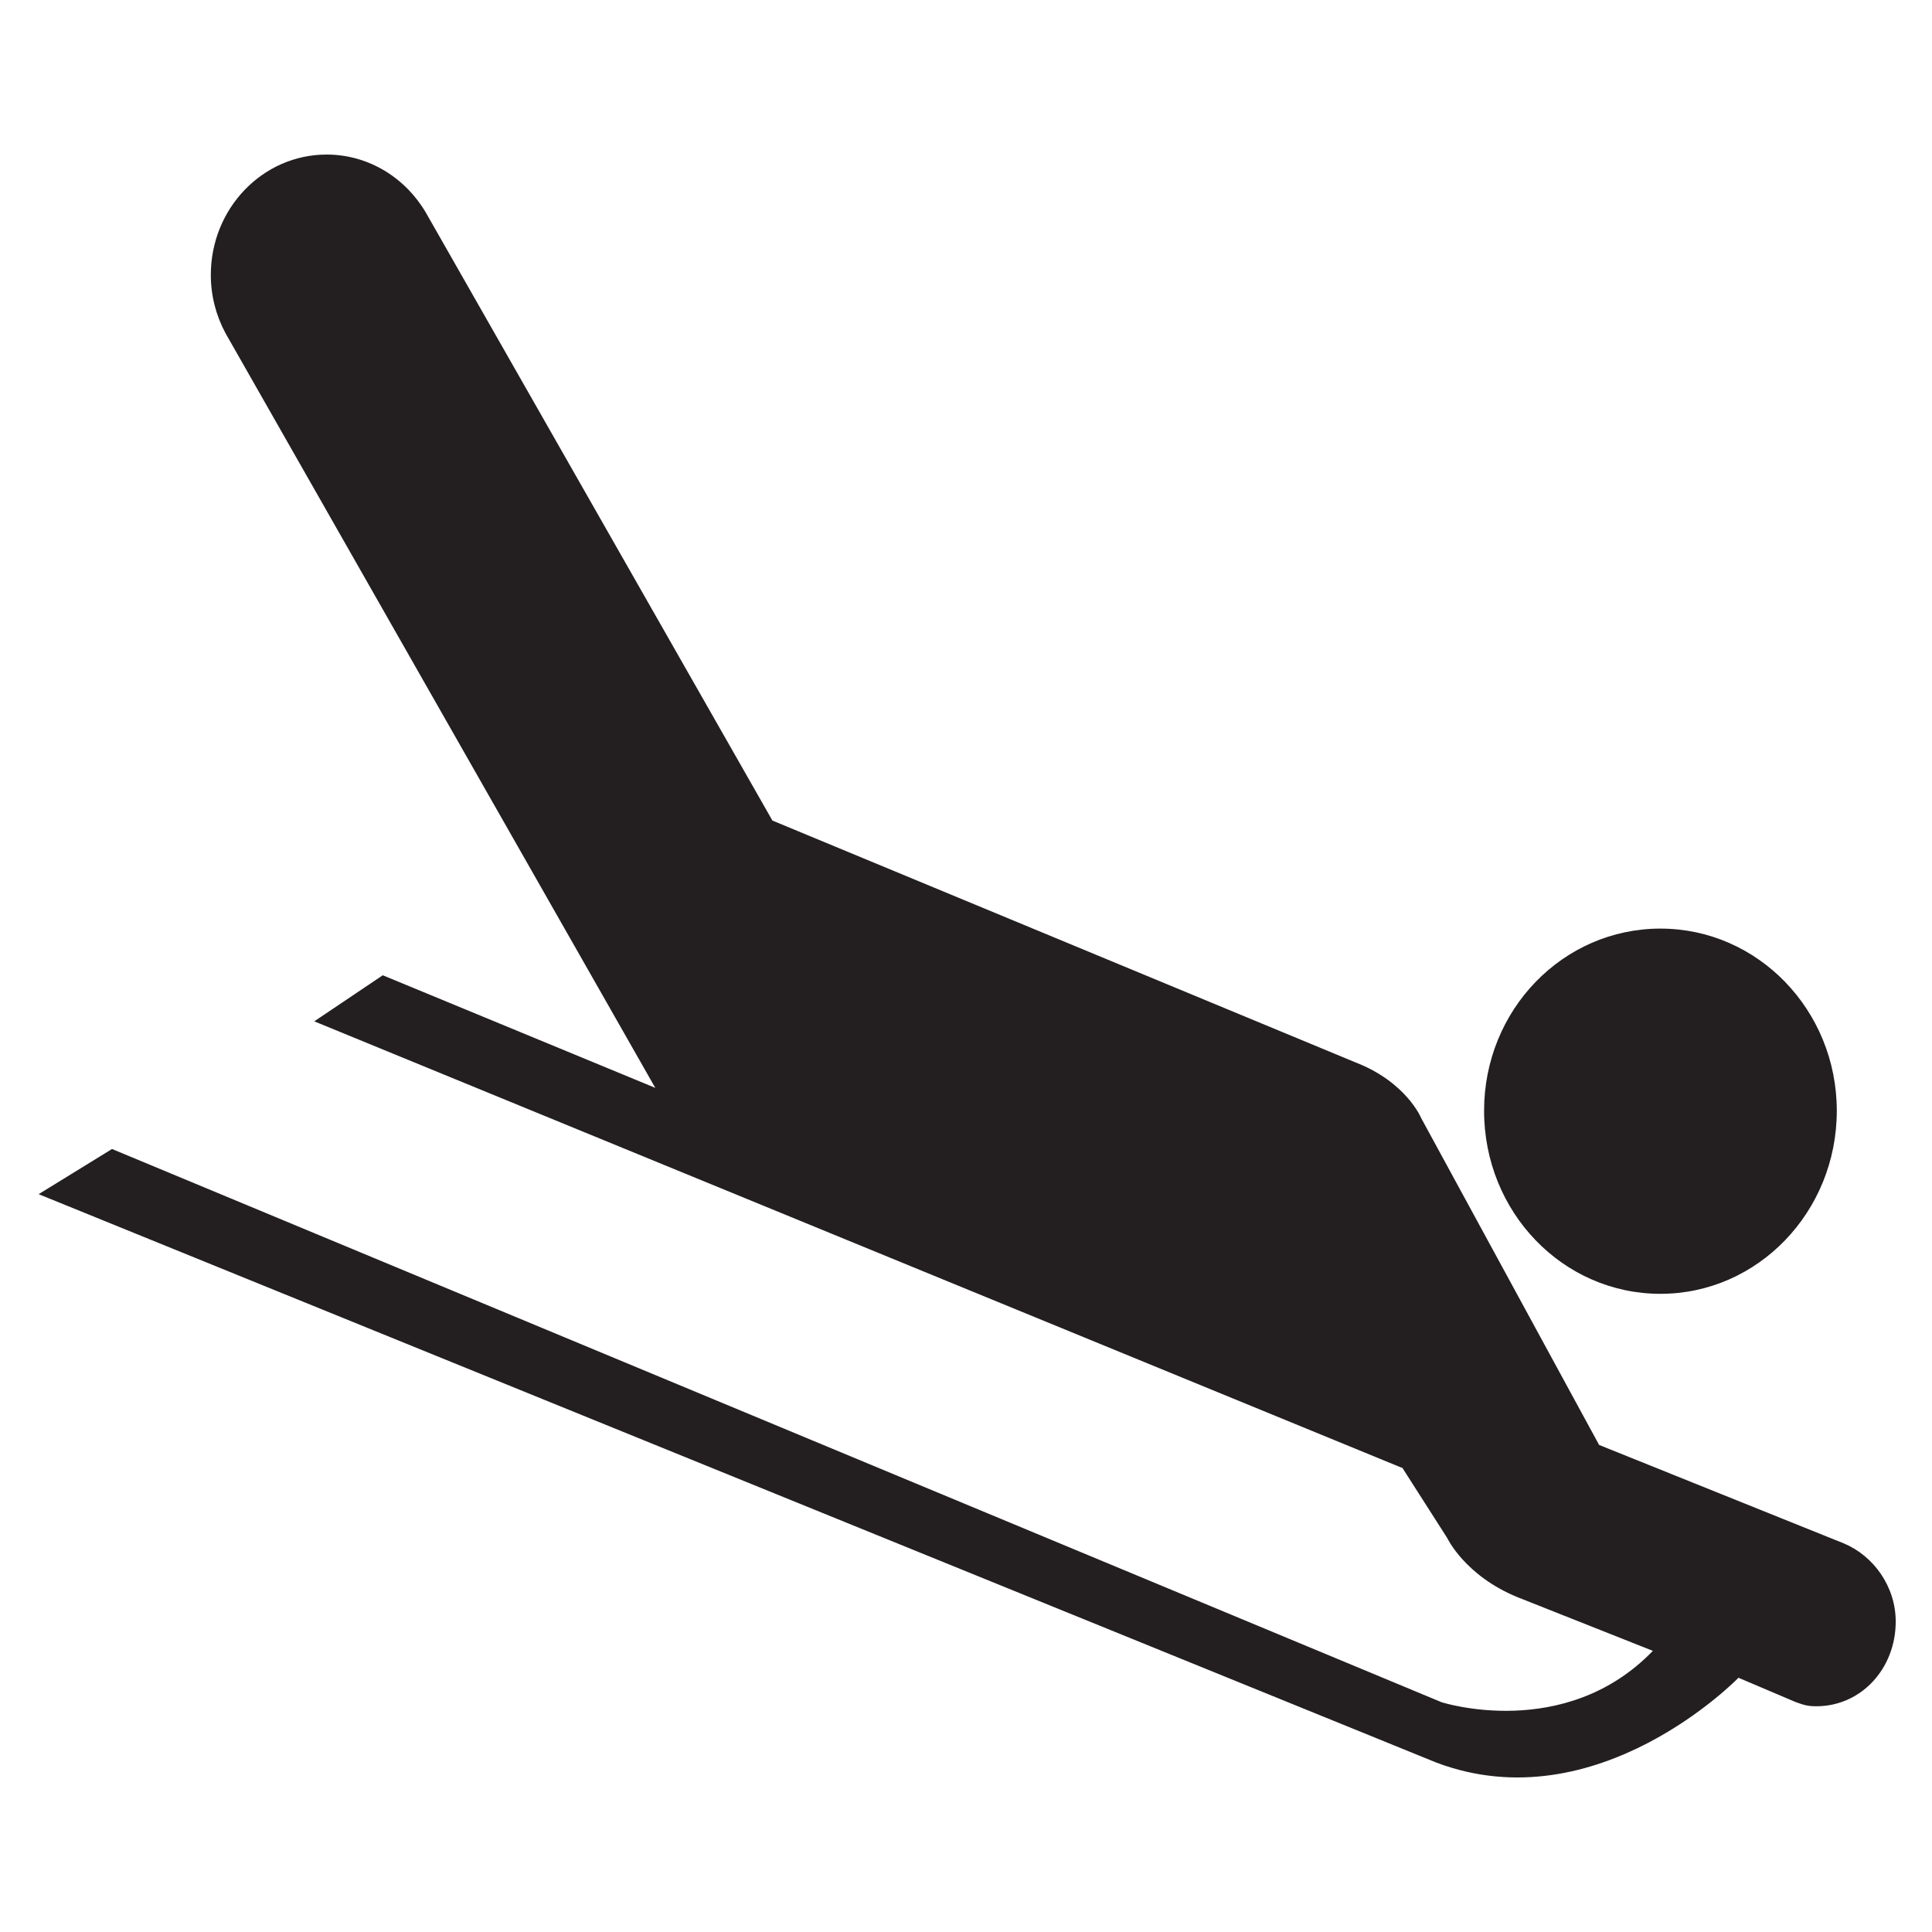
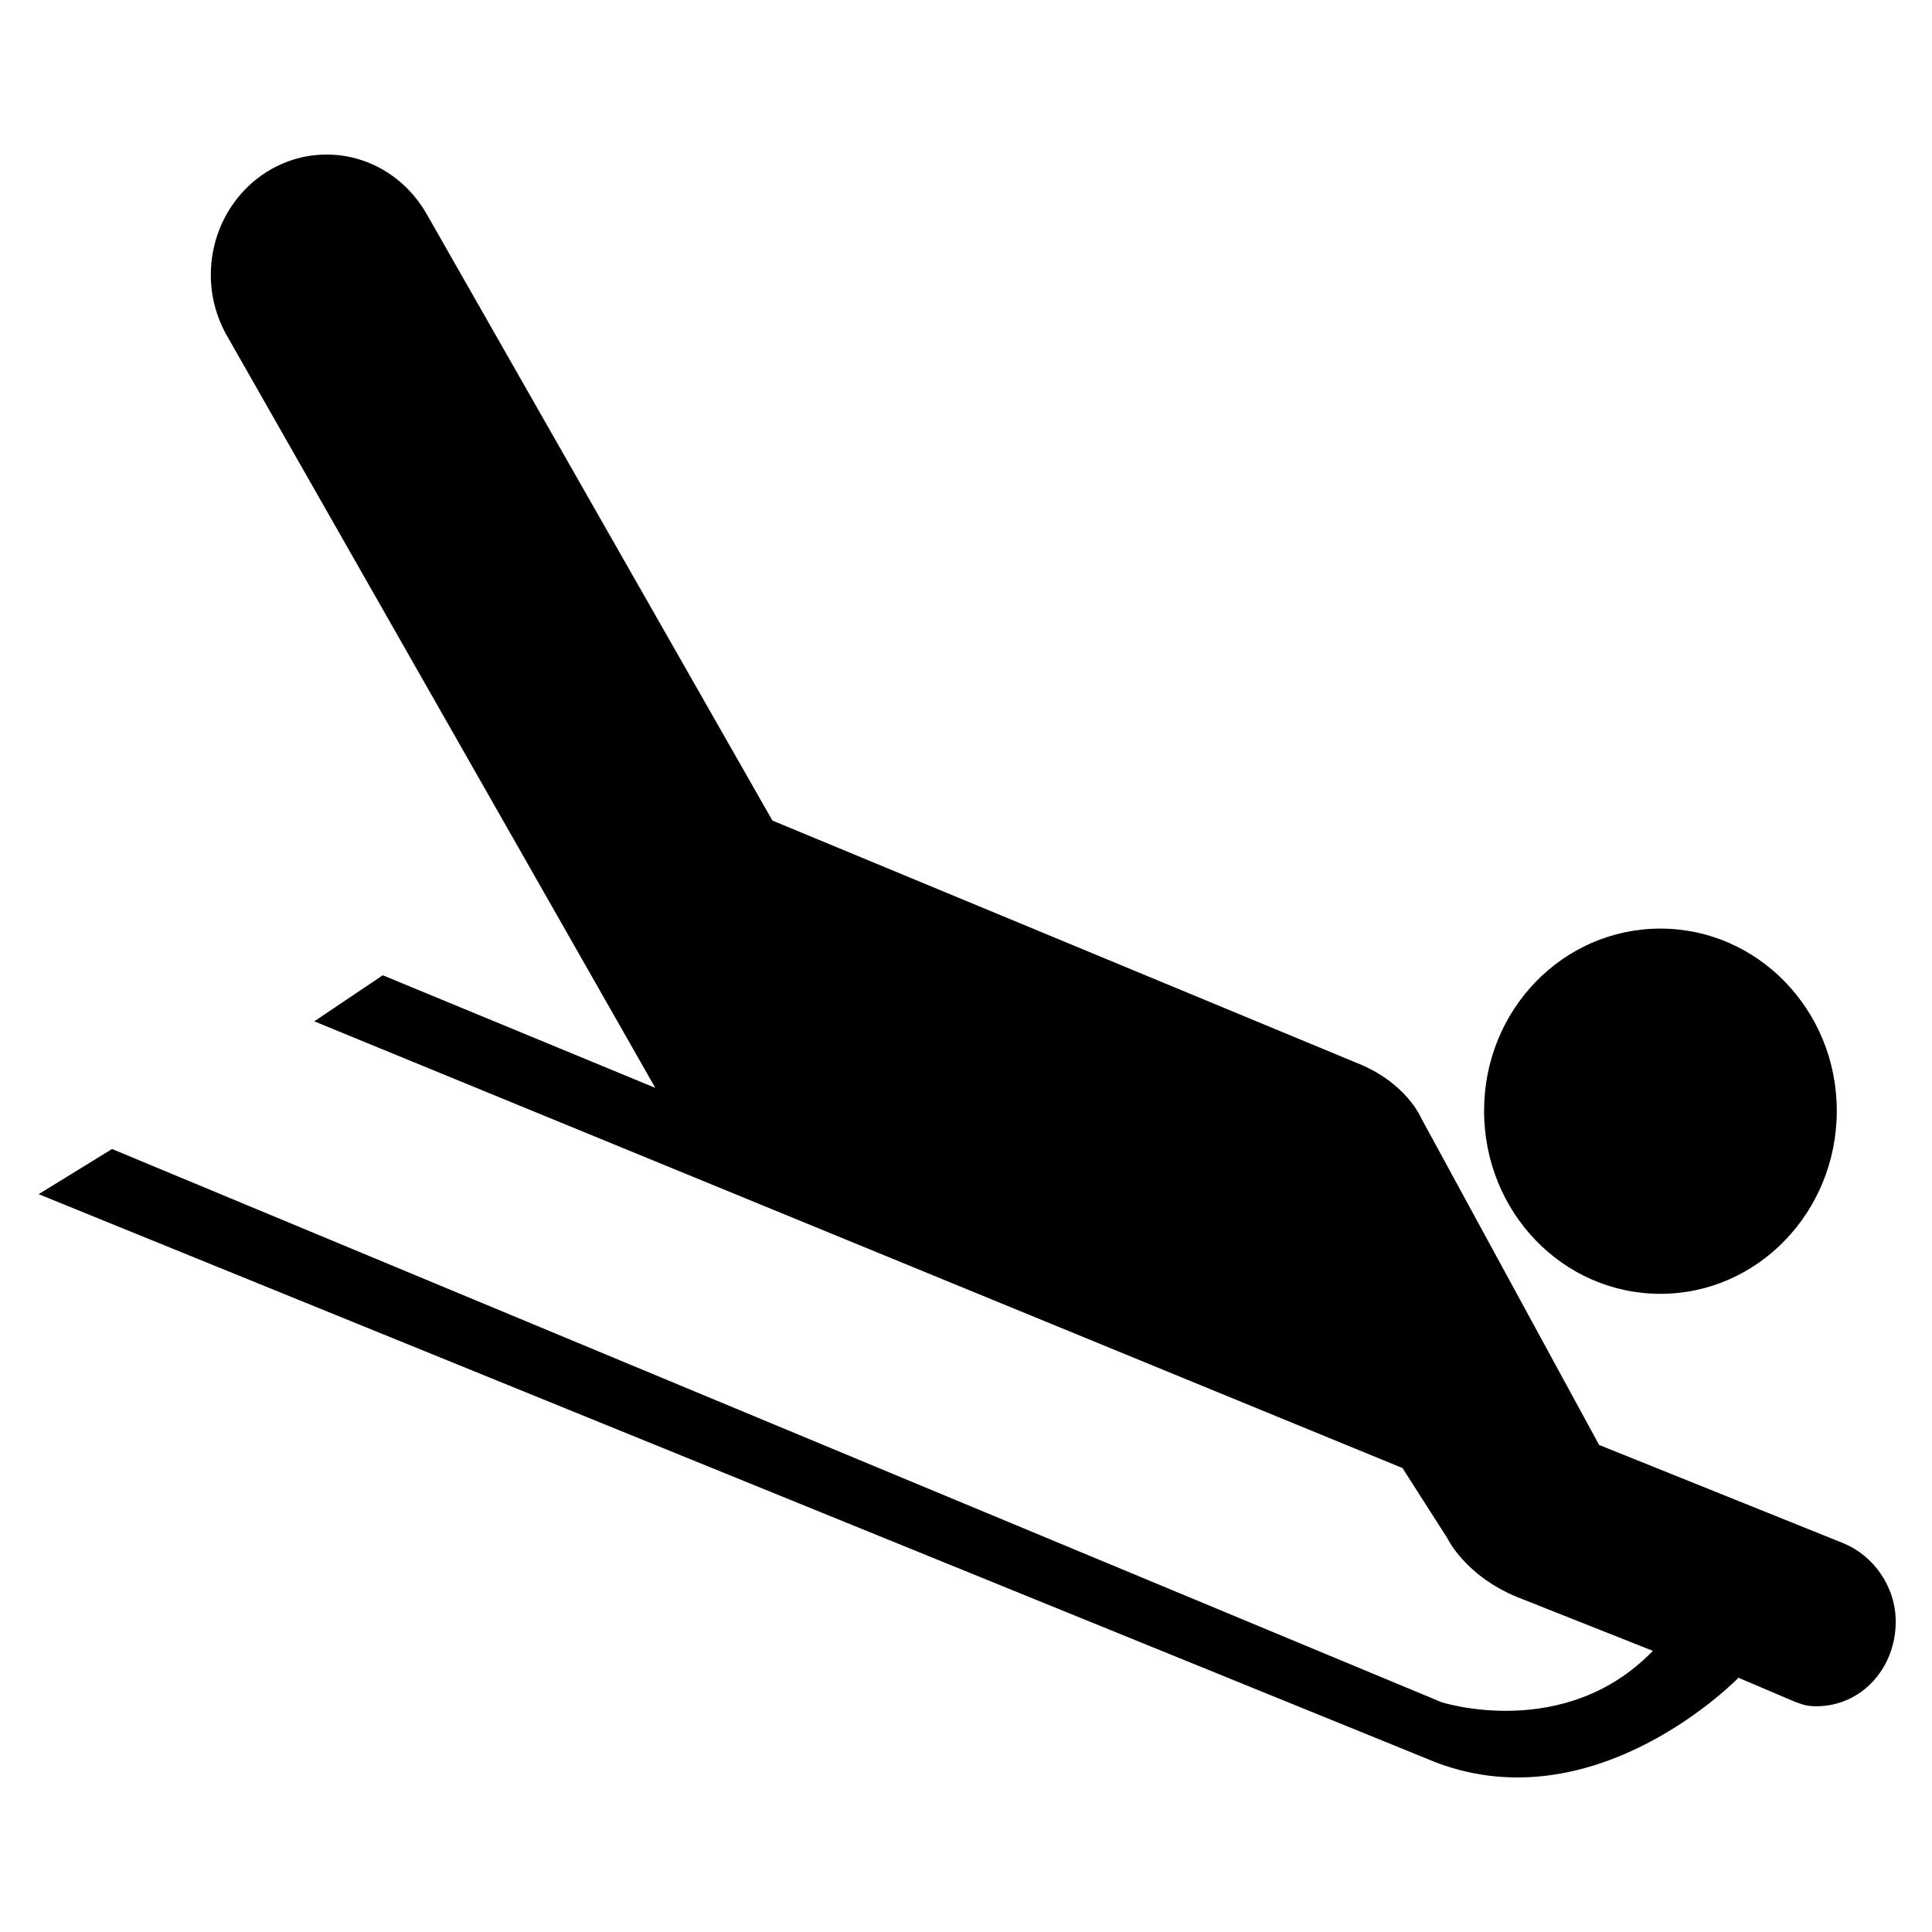
<svg xmlns="http://www.w3.org/2000/svg" version="1.2" baseProfile="tiny" viewBox="0 0 50 50" overflow="inherit">
-   <path d="M42.973 33.484c2.517 0 4.563-2.119 4.563-4.738 0-2.605-2.047-4.714-4.563-4.714-2.529 0-4.565 2.108-4.565 4.714-.001 2.619 2.035 4.738 4.565 4.738zm3.502 10.567c.205.072.302.107.53.107 1.168 0 2.056-.982 2.056-2.191 0-.912-.577-1.705-1.346-2.025l-6.33-2.547-4.605-8.459s-.382-.934-1.709-1.445l-15.081-6.255-8.961-15.72c-.521-.9-1.477-1.516-2.575-1.516-1.659 0-2.998 1.397-2.998 3.115 0 .545.138 1.055.378 1.505l11.125 19.534-7.053-2.914-1.773 1.192 28.18 11.568h-.012l1.155 1.807s.457.973 1.82 1.529l3.5 1.388c-2.277 2.357-5.469 1.329-5.469 1.329l-34.408-14.317-1.899 1.169 36.174 14.711c4.176 1.576 7.826-2.204 7.826-2.204v.012l1.475.627z" fill="#231F20" />
+   <path d="M42.973 33.484c2.517 0 4.563-2.119 4.563-4.738 0-2.605-2.047-4.714-4.563-4.714-2.529 0-4.565 2.108-4.565 4.714-.001 2.619 2.035 4.738 4.565 4.738zm3.502 10.567c.205.072.302.107.53.107 1.168 0 2.056-.982 2.056-2.191 0-.912-.577-1.705-1.346-2.025l-6.33-2.547-4.605-8.459s-.382-.934-1.709-1.445l-15.081-6.255-8.961-15.72c-.521-.9-1.477-1.516-2.575-1.516-1.659 0-2.998 1.397-2.998 3.115 0 .545.138 1.055.378 1.505l11.125 19.534-7.053-2.914-1.773 1.192 28.18 11.568h-.012l1.155 1.807s.457.973 1.82 1.529l3.5 1.388c-2.277 2.357-5.469 1.329-5.469 1.329l-34.408-14.317-1.899 1.169 36.174 14.711c4.176 1.576 7.826-2.204 7.826-2.204v.012l1.475.627z" />
</svg>
